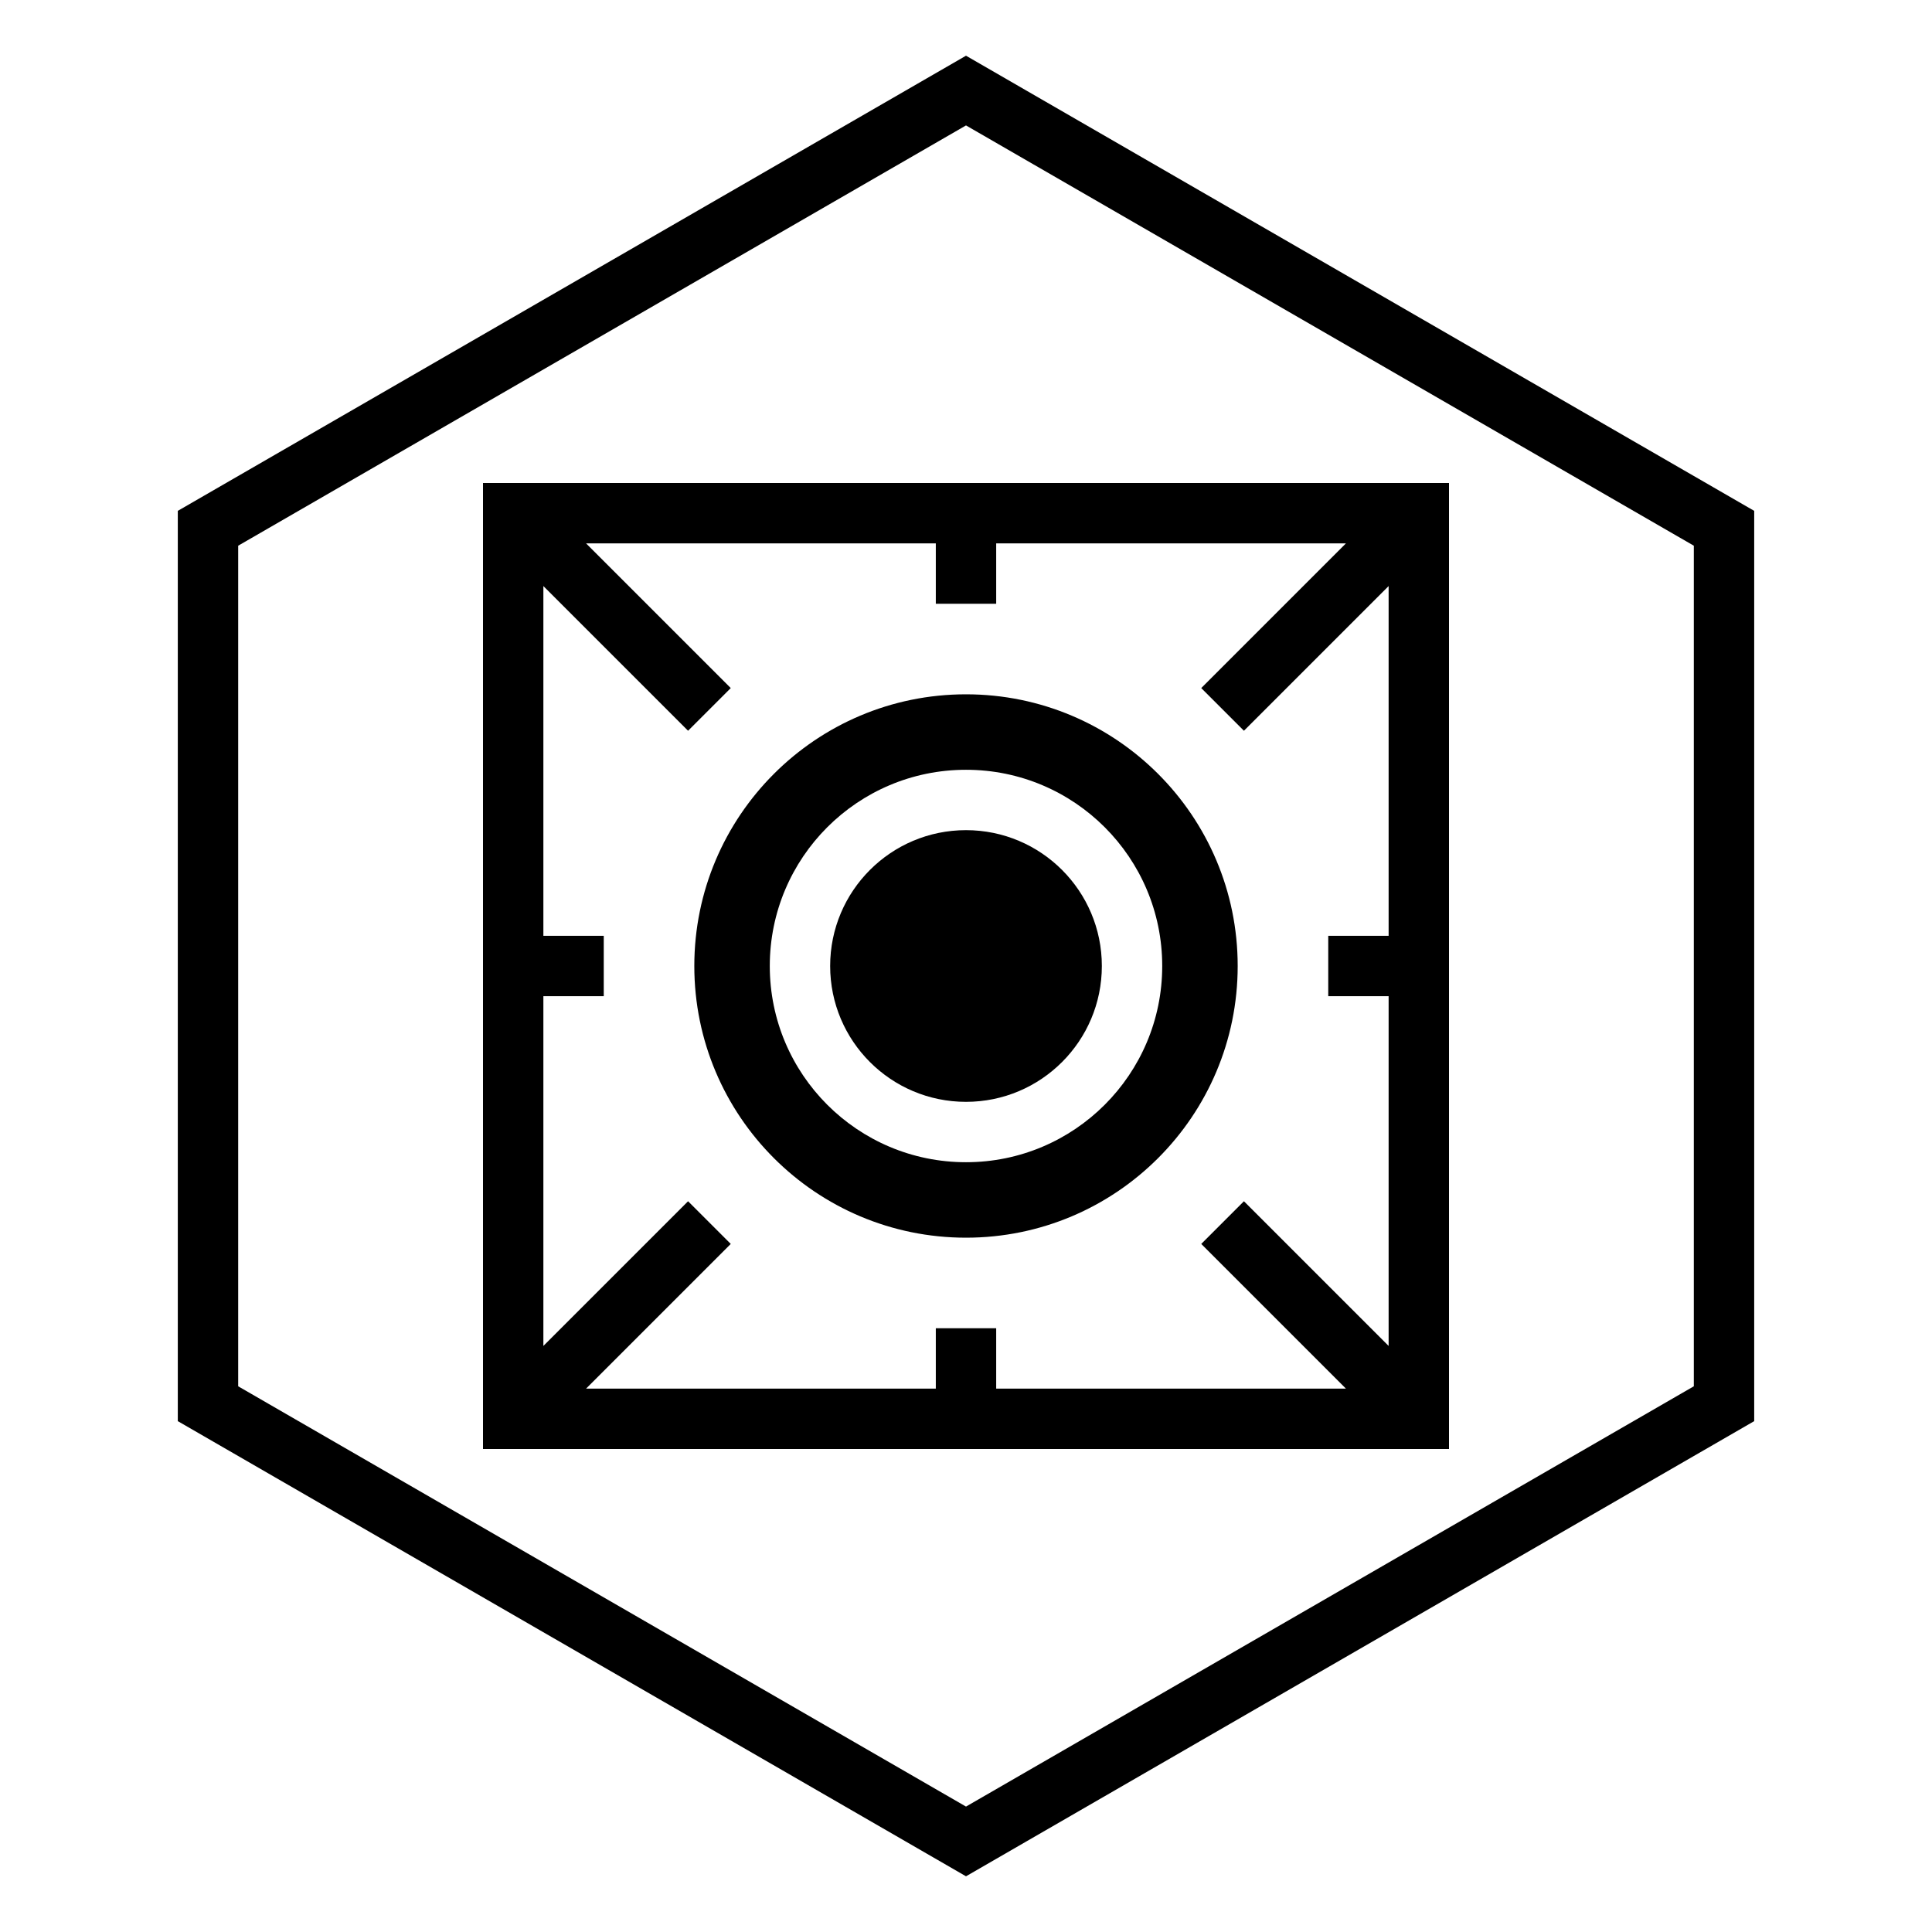
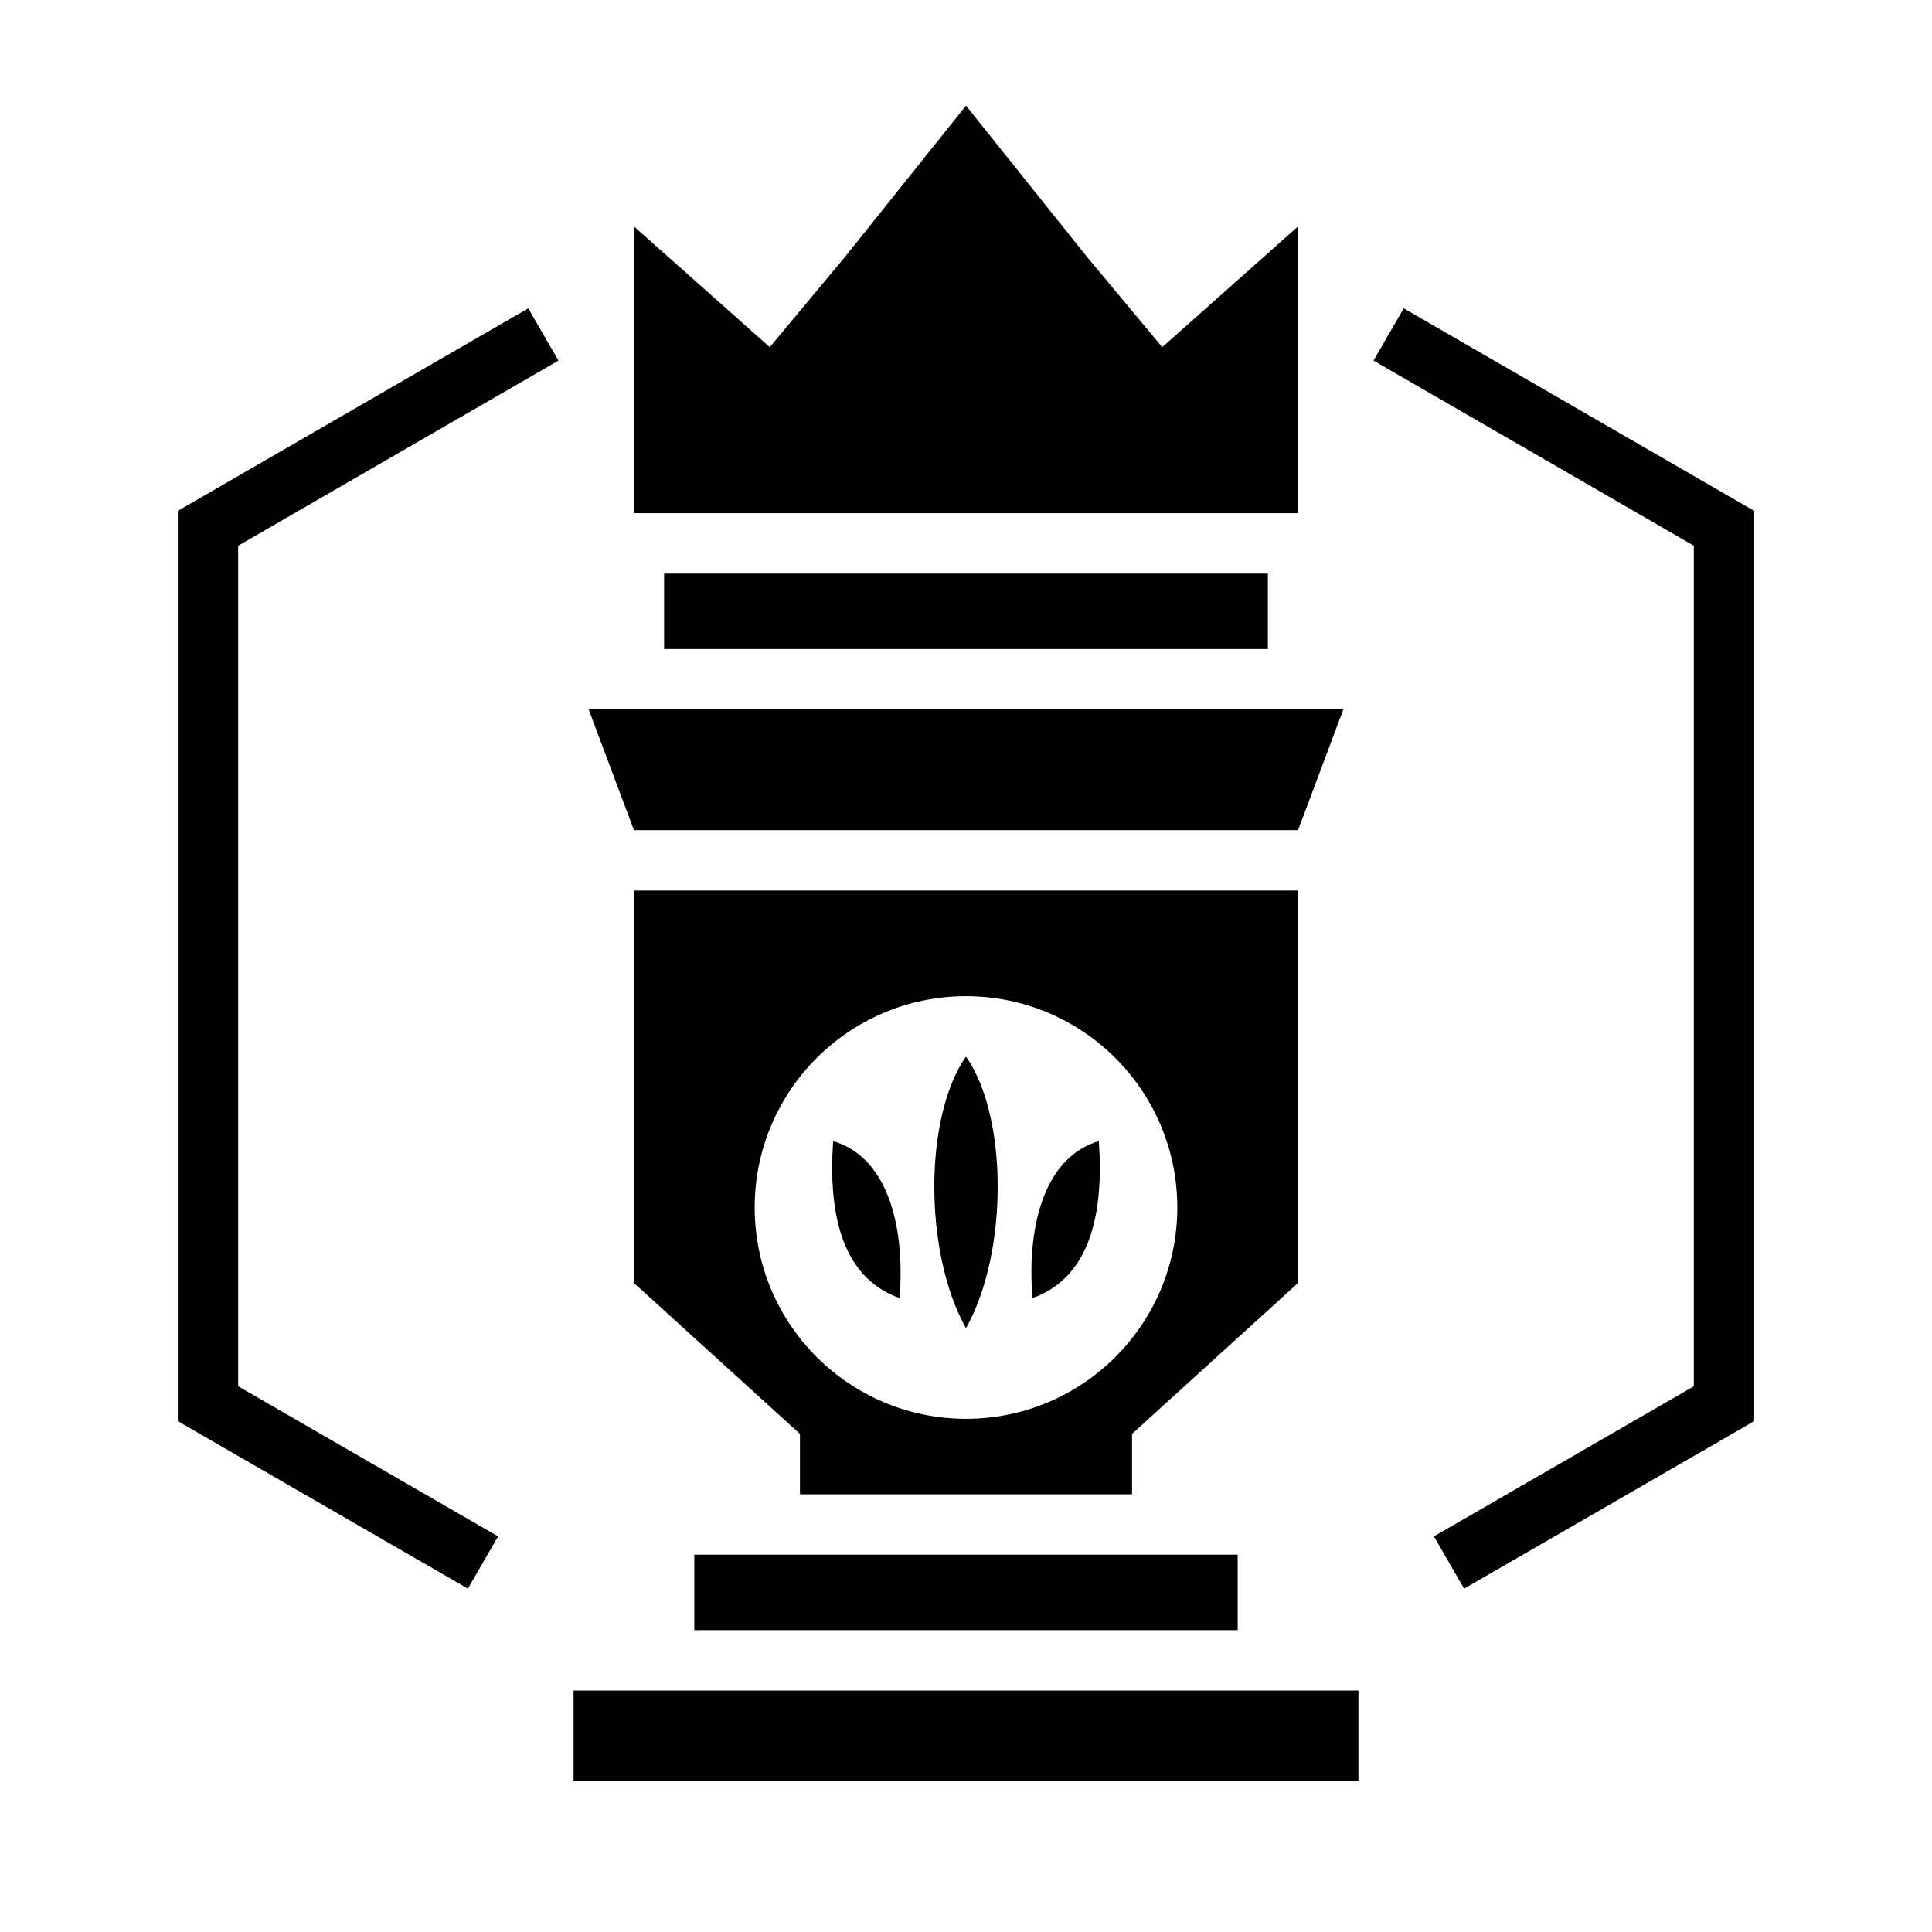
<svg xmlns="http://www.w3.org/2000/svg" viewBox="0 0 64 64">
-   <path fill="none" stroke="currentColor" stroke-width="2" d="M32 3L57.11 17.5V46.5L32 61L6.89 46.5V17.5Z" />
-   <path fill="none" stroke="currentColor" stroke-width="2" d="M17 17H47V47H17ZM32 17V20M32 44V47M17 32H20M44 32H47M17 17L23.5 23.5M47 17L40.5 23.5M47 47L40.5 40.5M17 47L23.5 40.5" />
-   <path fill="currentColor" fill-rule="evenodd" d="M23 32a9 9 0 1 0 18 0a9 9 0 1 0-18 0ZM25.5 32a6.5 6.5 0 1 0 13 0a6.5 6.5 0 1 0-13 0ZM27.5 32a4.5 4.5 0 1 0 9 0a4.5 4.5 0 1 0-9 0Z" />
+   <path fill="none" stroke="currentColor" stroke-width="2" d="M46 11.08L57.11 17.5V46.5L48 51.76M18 11.08L6.89 17.5V46.5L16 51.76" />
+   <path fill="currentColor" d="M21 17V7.5L25.5 11.5L28 8.5L32 3.5L36 8.5L38.5 11.5L43 7.5V17ZM22 19H42V21.5H22ZM19.5 23.5H44.5L43 27.5H21ZM23 51.5H41V54H23ZM19 56H45V59H19Z" />
+   <path fill="currentColor" fill-rule="evenodd" d="M21 29.5H43V42.5L37.5 47.5V49.5H26.5V47.5L21 42.5ZM25 40a7 7 0 1 0 14 0a7 7 0 1 0-14 0Z" />
+   <path fill="currentColor" d="M32 35C33.4 37 33.4 41.5 32 44C30.6 41.5 30.6 37 32 35ZM27.6 37.8C29.3 38.3 30 40.4 29.8 43C28.1 42.4 27.4 40.6 27.6 37.8ZM36.4 37.8C34.7 38.3 34 40.4 34.2 43C35.9 42.4 36.6 40.6 36.4 37.8Z" />
</svg>
